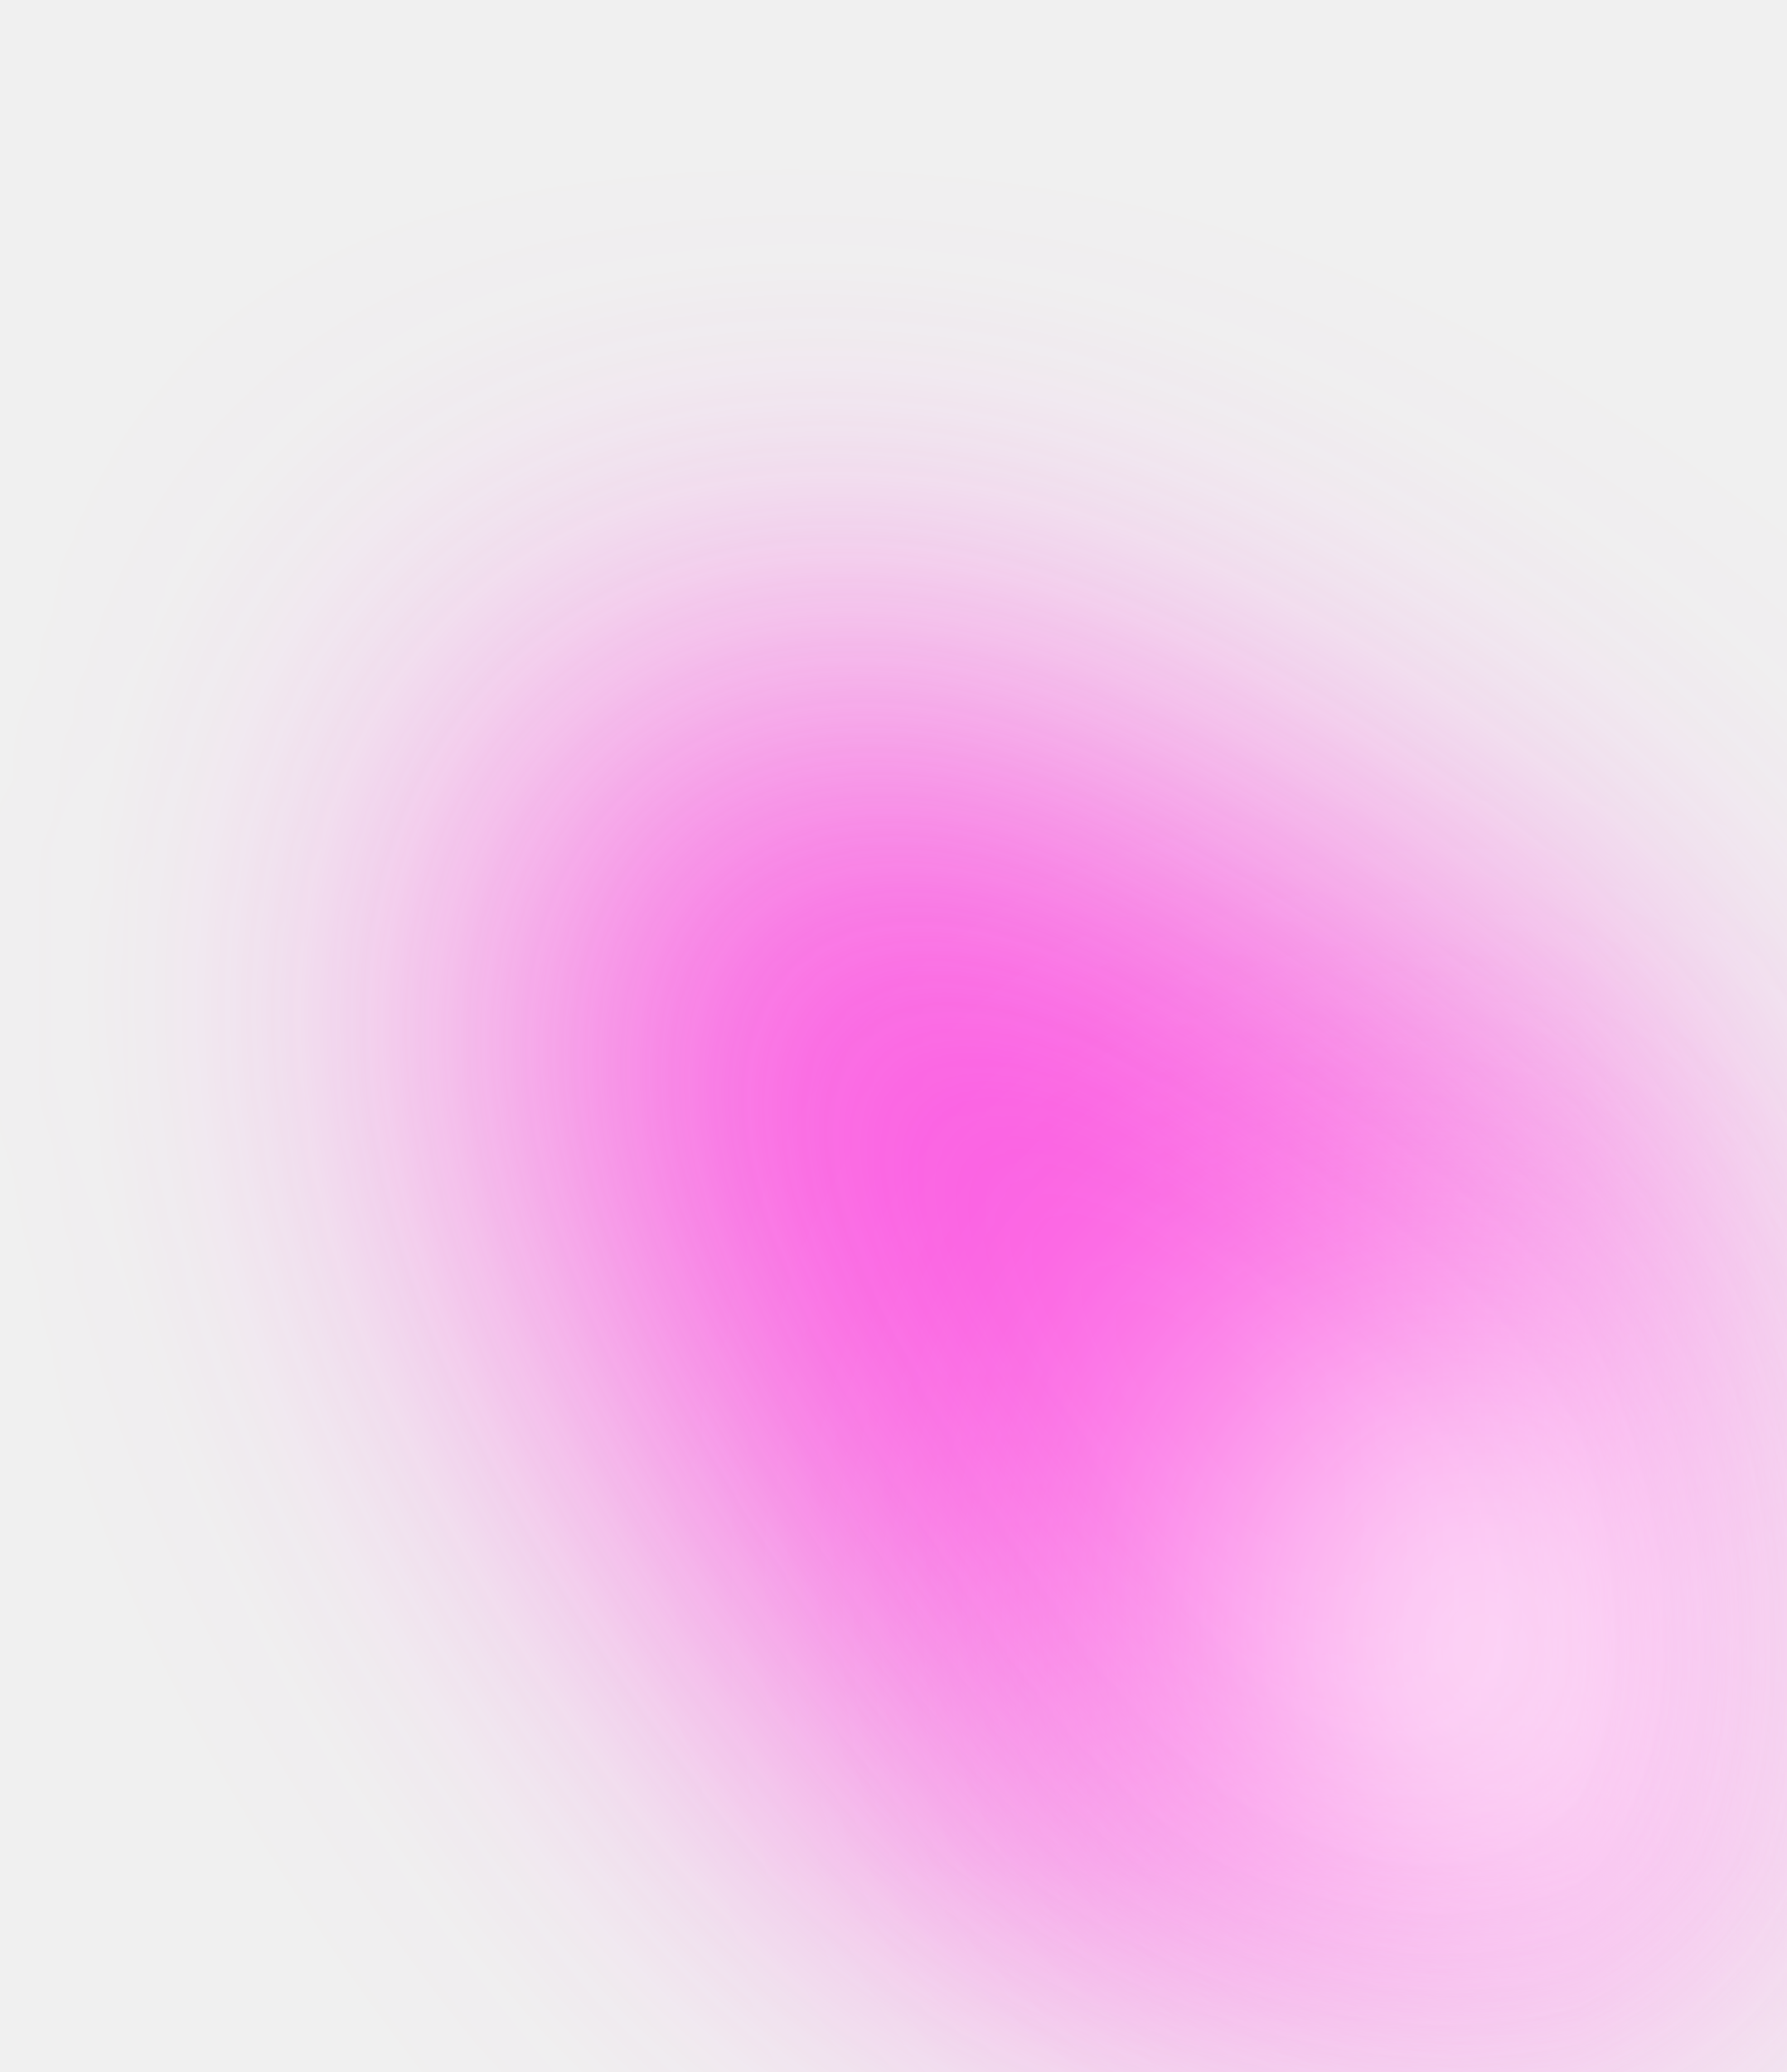
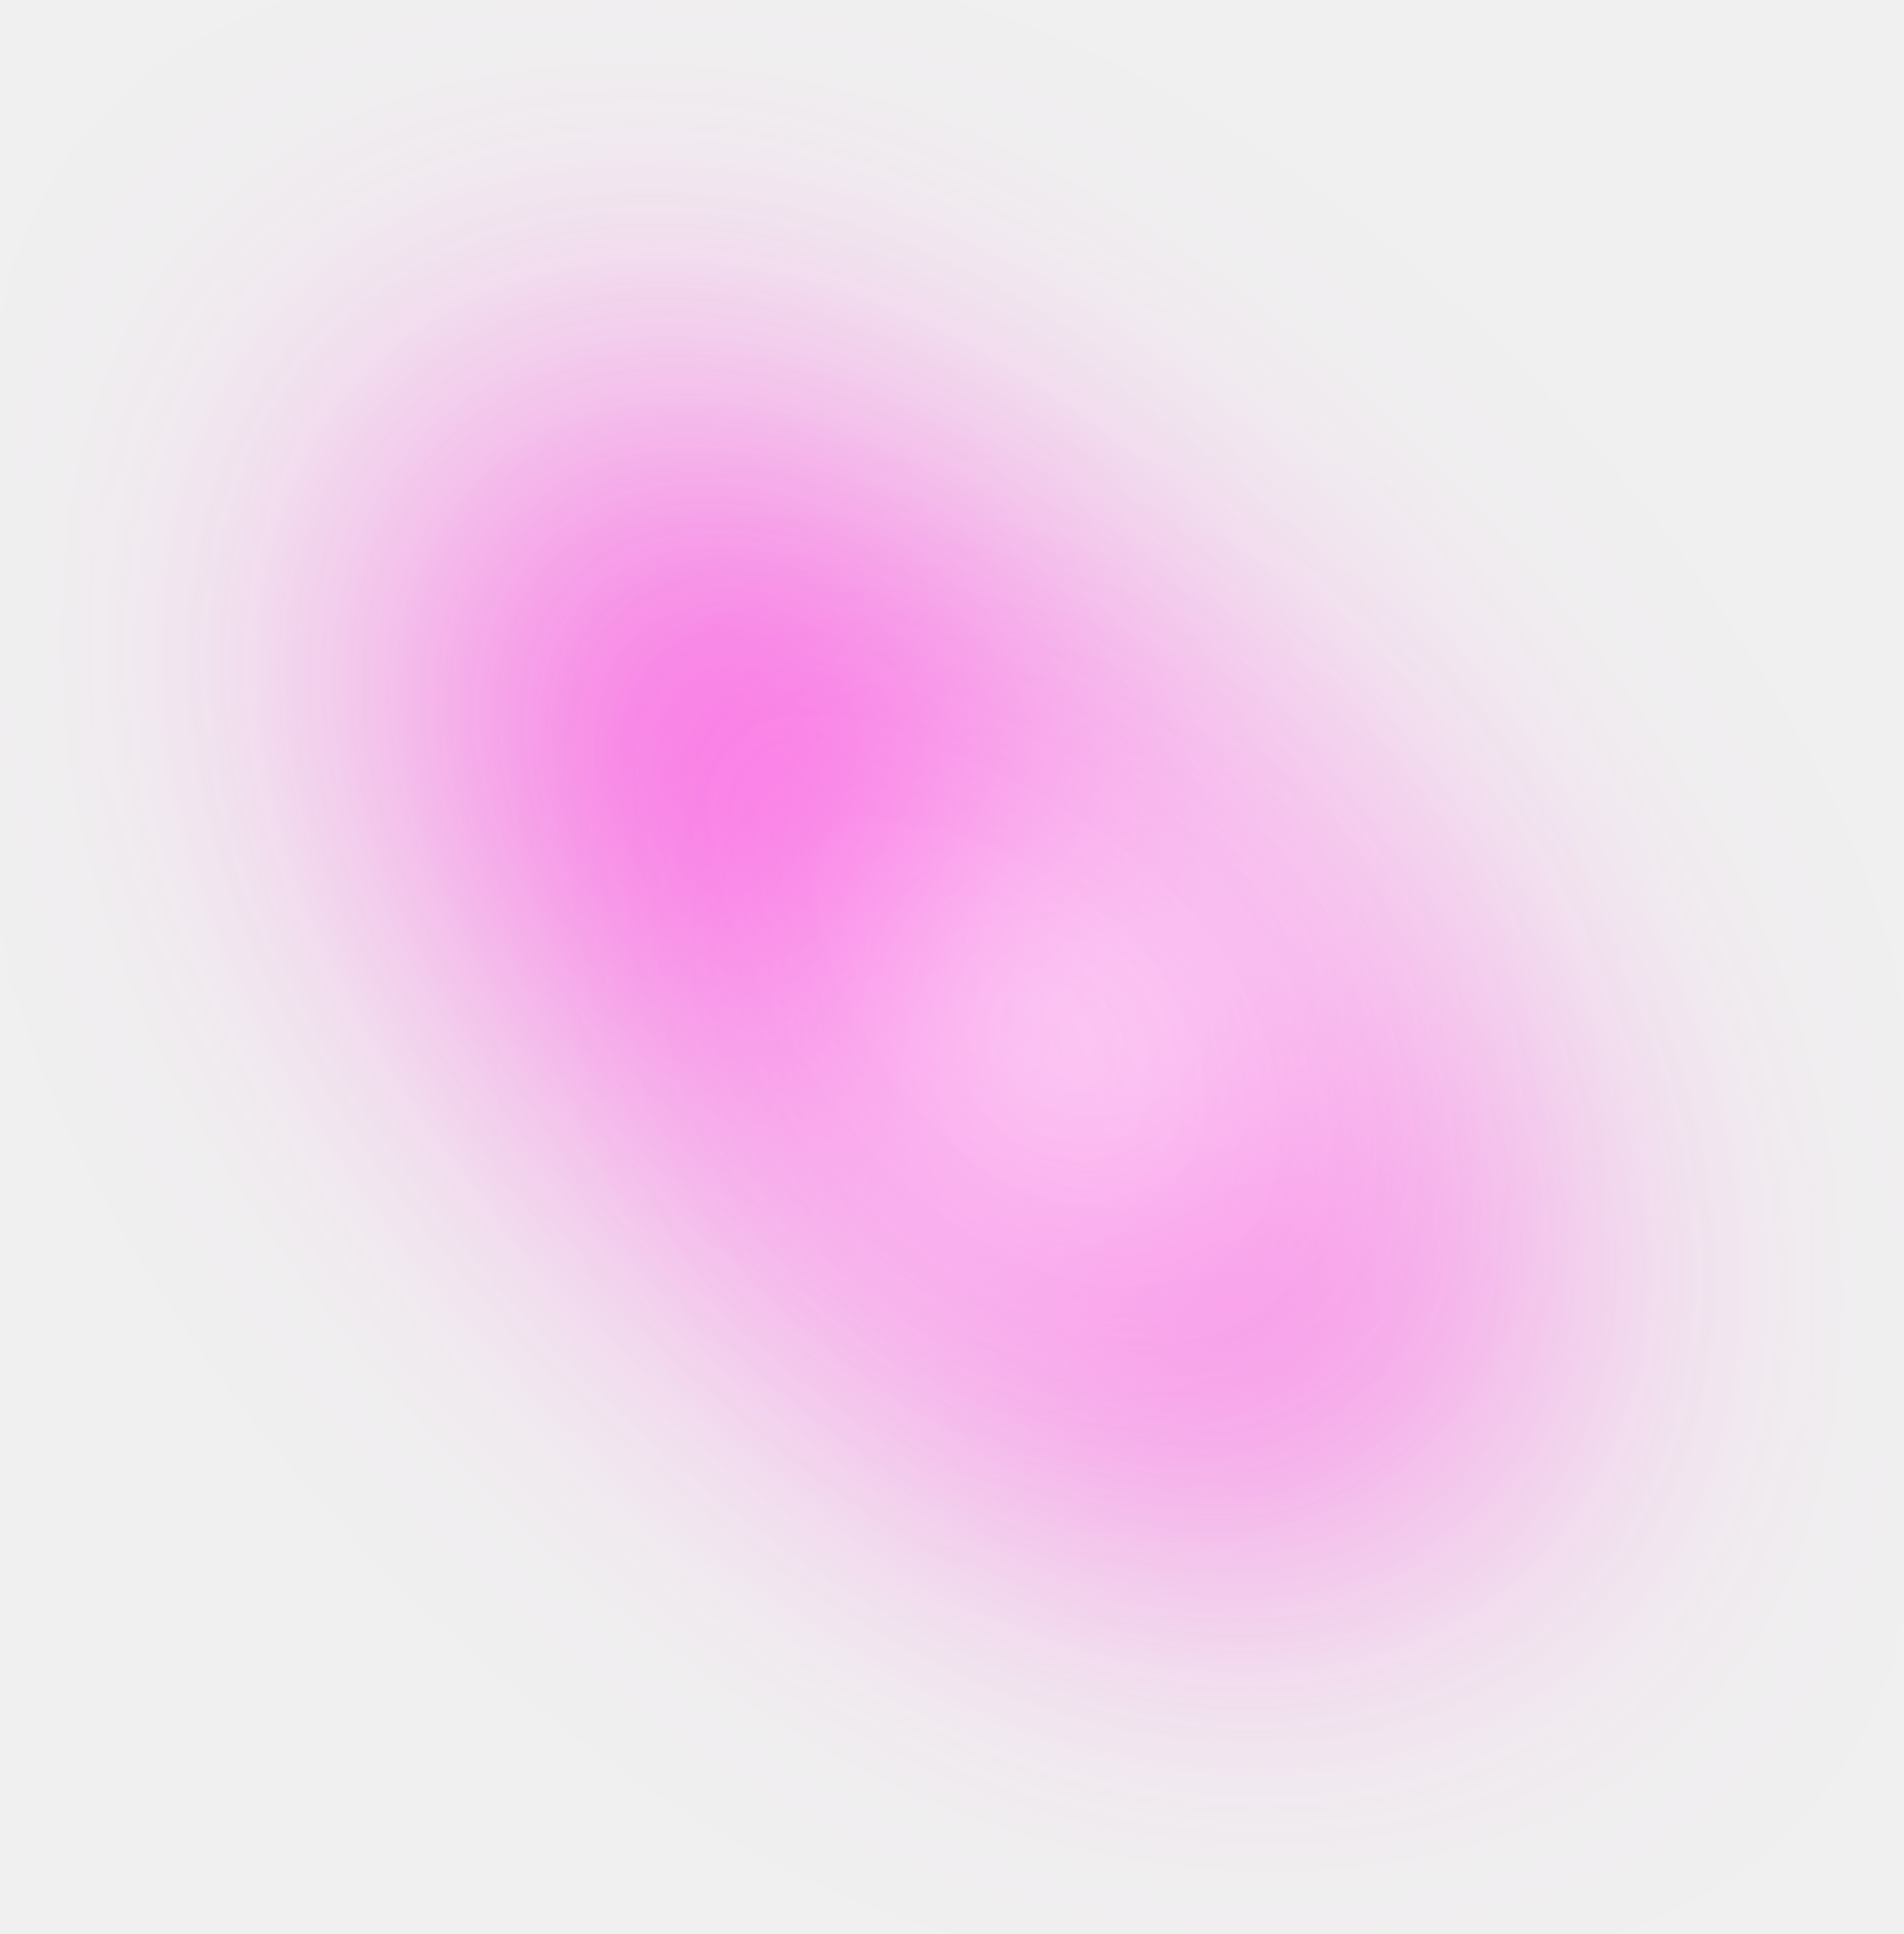
- <svg xmlns="http://www.w3.org/2000/svg" width="1600" height="1856" viewBox="0 0 1600 1856" fill="none">
+ <svg xmlns="http://www.w3.org/2000/svg" width="2736" height="2780" viewBox="0 0 2736 2780" fill="none">
  <g opacity="0.8">
    <g filter="url(#filter0_f_252_285)">
-       <ellipse rx="1010.34" ry="436.414" transform="matrix(-0.692642 -0.721281 -0.721281 0.692642 1214.58 1390.02)" fill="#FF33DE" />
+       <ellipse rx="1010.34" ry="436.414" transform="matrix(-0.692642 -0.721281 -0.721281 0.692642 1367.58 1390.02)" fill="#FF33DE" />
    </g>
    <g filter="url(#filter1_f_252_285)">
-       <ellipse rx="354.259" ry="299.488" transform="matrix(-0.692642 -0.721281 -0.721281 0.692642 1390.95 1492.08)" fill="white" />
+       <ellipse rx="354.259" ry="299.488" transform="matrix(-0.692642 -0.721281 -0.721281 0.692642 1543.95 1492.08)" fill="white" />
    </g>
  </g>
  <defs>
-     <filter id="filter0_f_252_285" x="-152.948" y="0.867" width="2735.05" height="2778.3" filterUnits="userSpaceOnUse" color-interpolation-filters="sRGB">
+     <filter id="filter0_f_252_285" x="0.052" y="0.867" width="2735.05" height="2778.3" filterUnits="userSpaceOnUse" color-interpolation-filters="sRGB">
      <feFlood flood-opacity="0" result="BackgroundImageFix" />
      <feBlend mode="normal" in="SourceGraphic" in2="BackgroundImageFix" result="shape" />
      <feGaussianBlur stdDeviation="300" result="effect1_foregroundBlur_252_285" />
    </filter>
-     <filter id="filter1_f_252_285" x="564.03" y="662.945" width="1653.83" height="1658.26" filterUnits="userSpaceOnUse" color-interpolation-filters="sRGB">
+     <filter id="filter1_f_252_285" x="717.03" y="662.945" width="1653.83" height="1658.26" filterUnits="userSpaceOnUse" color-interpolation-filters="sRGB">
      <feFlood flood-opacity="0" result="BackgroundImageFix" />
      <feBlend mode="normal" in="SourceGraphic" in2="BackgroundImageFix" result="shape" />
      <feGaussianBlur stdDeviation="250" result="effect1_foregroundBlur_252_285" />
    </filter>
  </defs>
</svg>
